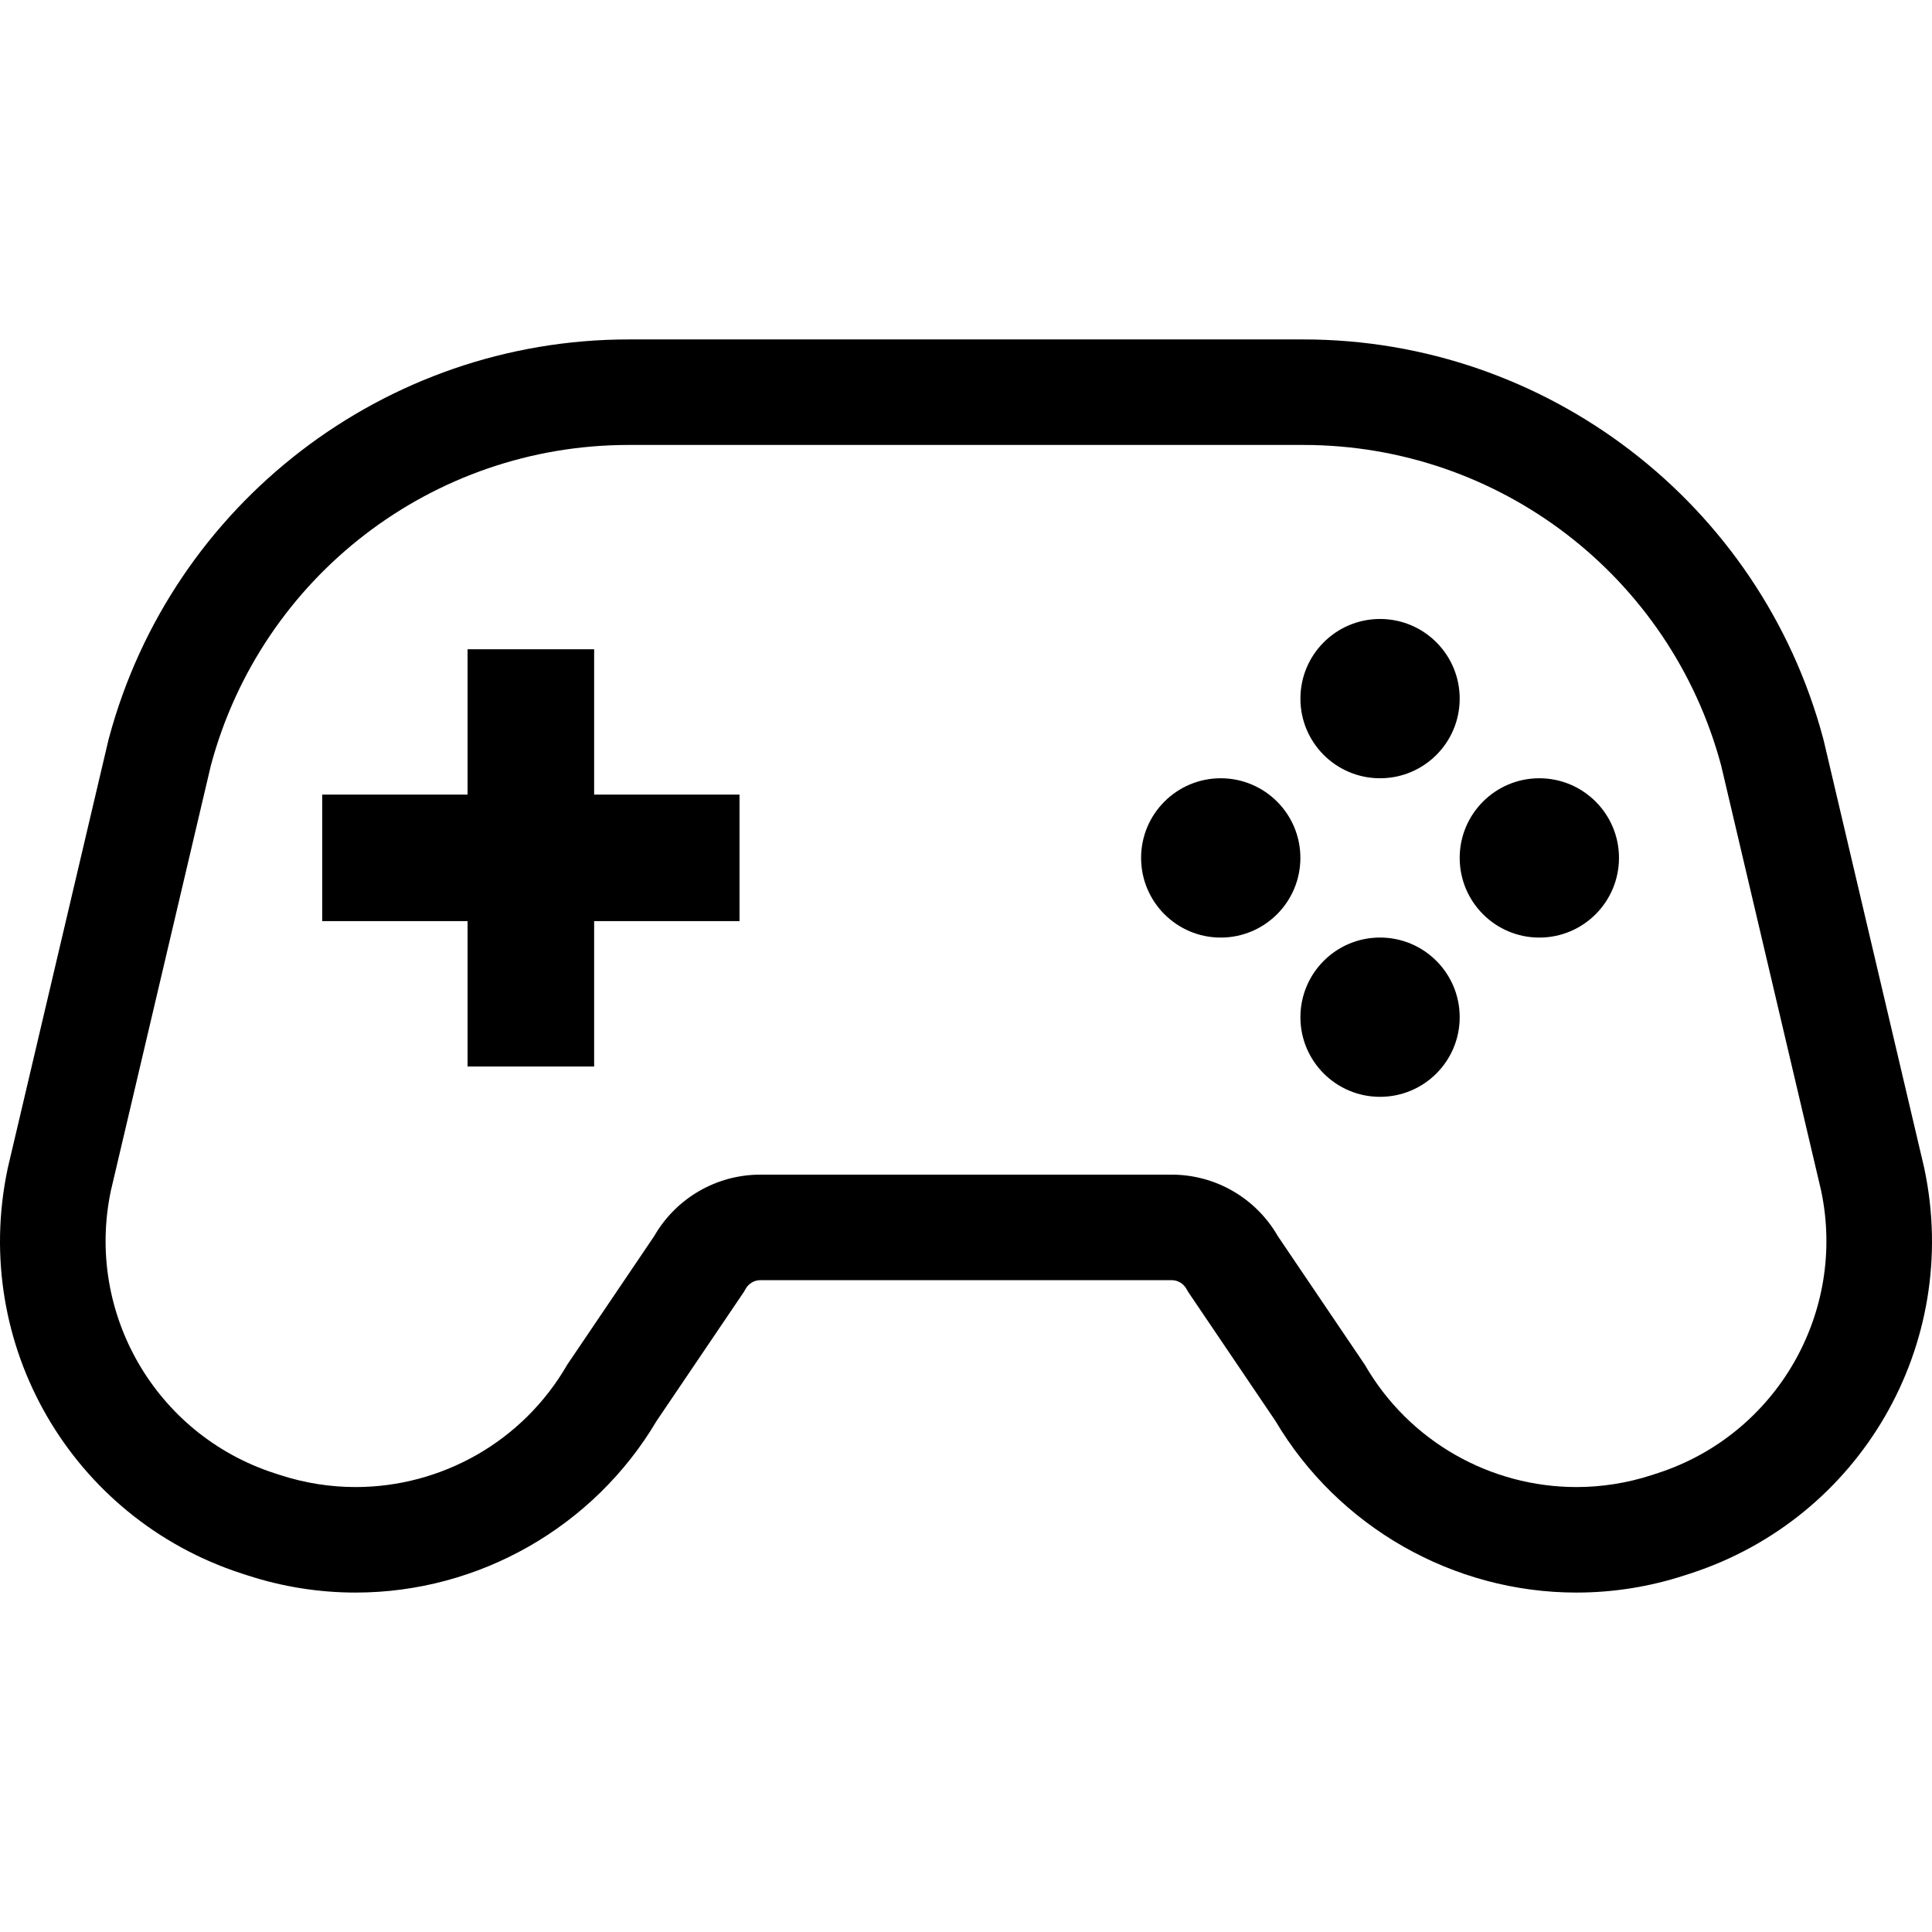
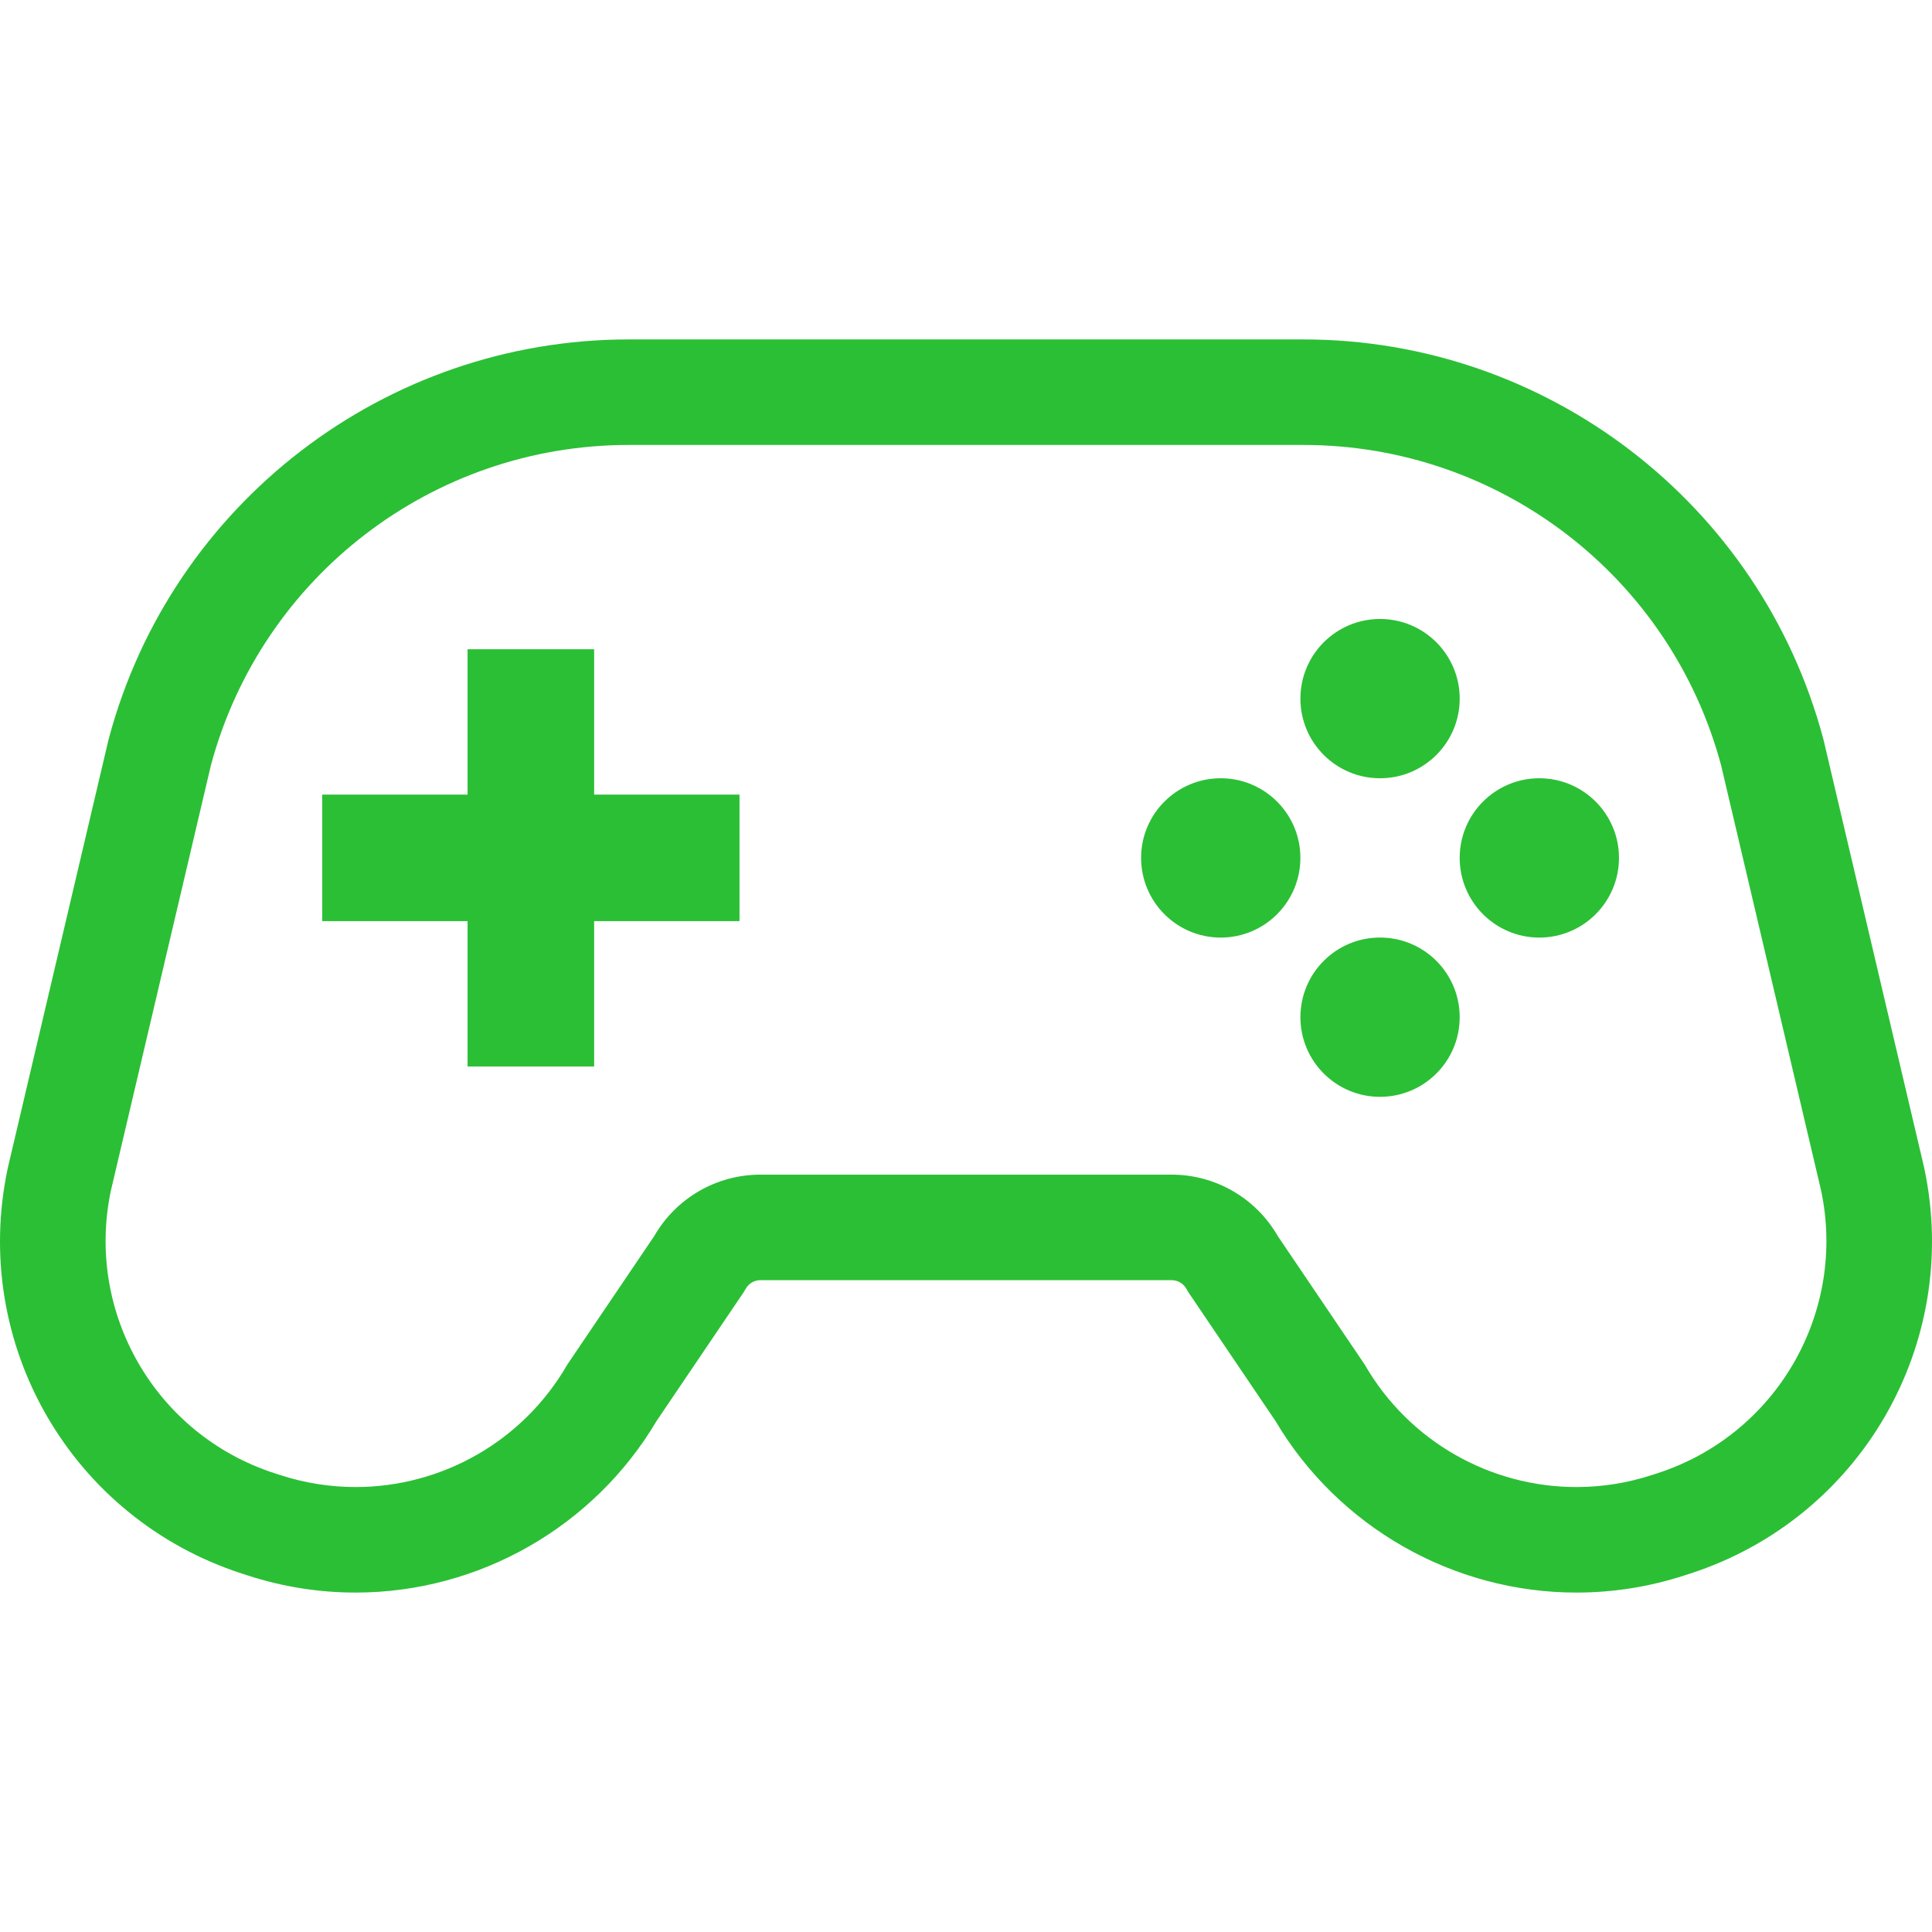
<svg xmlns="http://www.w3.org/2000/svg" height="800px" width="800px" version="1.1" id="_x32_" viewBox="0 0 512 512" xml:space="preserve">
  <style type="text/css">
- 	.st0{fill:#000000;}
+ 	.st0{fill:hsl(124, 63%, 46%);}
</style>
  <g>
    <path class="st0" d="M510.002,309.835l-0.068-0.326l-0.076-0.334l-26.508-112.721l-0.106-0.417l-0.106-0.418   c-16.668-62.217-73.294-105.666-137.712-105.666H166.579c-64.418,0-121.045,43.449-137.712,105.666l-0.114,0.418l-0.099,0.417   L2.147,309.174l-0.076,0.326l-0.068,0.326c-9.749,46.43,16.926,92.496,62.036,107.168l1.586,0.509   c9.24,3.012,18.89,4.544,28.624,4.544c32.668,0,63.128-17.404,79.758-45.489l22.556-33.343l0.561-0.835l0.509-0.872   c0.796-1.388,2.276-2.253,3.861-2.253h109.02c1.586,0,3.066,0.865,3.862,2.253l0.508,0.872l0.562,0.835l22.555,33.343   c16.63,28.085,47.09,45.489,79.766,45.489c9.734,0,19.384-1.532,28.67-4.56l1.533-0.493   C493.07,402.331,519.737,356.257,510.002,309.835z M439.318,390.397l-1.54,0.501c-6.608,2.154-13.353,3.186-20.014,3.186   c-22.646,0-44.283-11.949-56.088-32.433l-23.064-34.101c-5.788-10.053-16.508-16.258-28.101-16.258h-109.02   c-11.592,0-22.312,6.206-28.101,16.258l-23.063,34.101c-11.804,20.484-33.434,32.433-56.081,32.433   c-6.661,0-13.405-1.032-20.013-3.186l-1.548-0.501c-31.431-10.219-50.102-42.485-43.311-74.819l26.508-112.722   c13.42-50.102,58.826-84.94,110.696-84.94h178.847c51.869,0,97.276,34.838,110.696,84.94l26.508,112.722   C489.413,347.912,470.75,380.178,439.318,390.397z" />
    <polygon class="st0" points="157.453,172.061 123.912,172.061 123.912,210.579 85.387,210.579 85.387,244.105 123.912,244.105    123.912,282.637 157.453,282.637 157.453,244.105 195.978,244.105 195.978,210.579 157.453,210.579  " />
    <path class="st0" d="M365.721,206.247c11.668,0,21.113-9.445,21.113-21.098c0-11.669-9.445-21.114-21.113-21.114   c-11.653,0-21.098,9.445-21.098,21.114C344.622,196.802,354.068,206.247,365.721,206.247z" />
    <path class="st0" d="M323.509,206.247c-11.653,0-21.106,9.453-21.106,21.098c0,11.669,9.453,21.122,21.106,21.122   c11.661,0,21.106-9.453,21.106-21.122C344.615,215.7,335.17,206.247,323.509,206.247z" />
    <path class="st0" d="M365.721,248.459c-11.653,0-21.098,9.445-21.098,21.114c0,11.653,9.445,21.098,21.098,21.098   c11.668,0,21.113-9.445,21.113-21.098C386.834,257.904,377.388,248.459,365.721,248.459z" />
    <path class="st0" d="M407.933,206.247c-11.653,0-21.099,9.453-21.099,21.098c0,11.669,9.446,21.122,21.099,21.122   c11.66,0,21.113-9.453,21.113-21.122C429.046,215.7,419.593,206.247,407.933,206.247z" />
  </g>
</svg>
